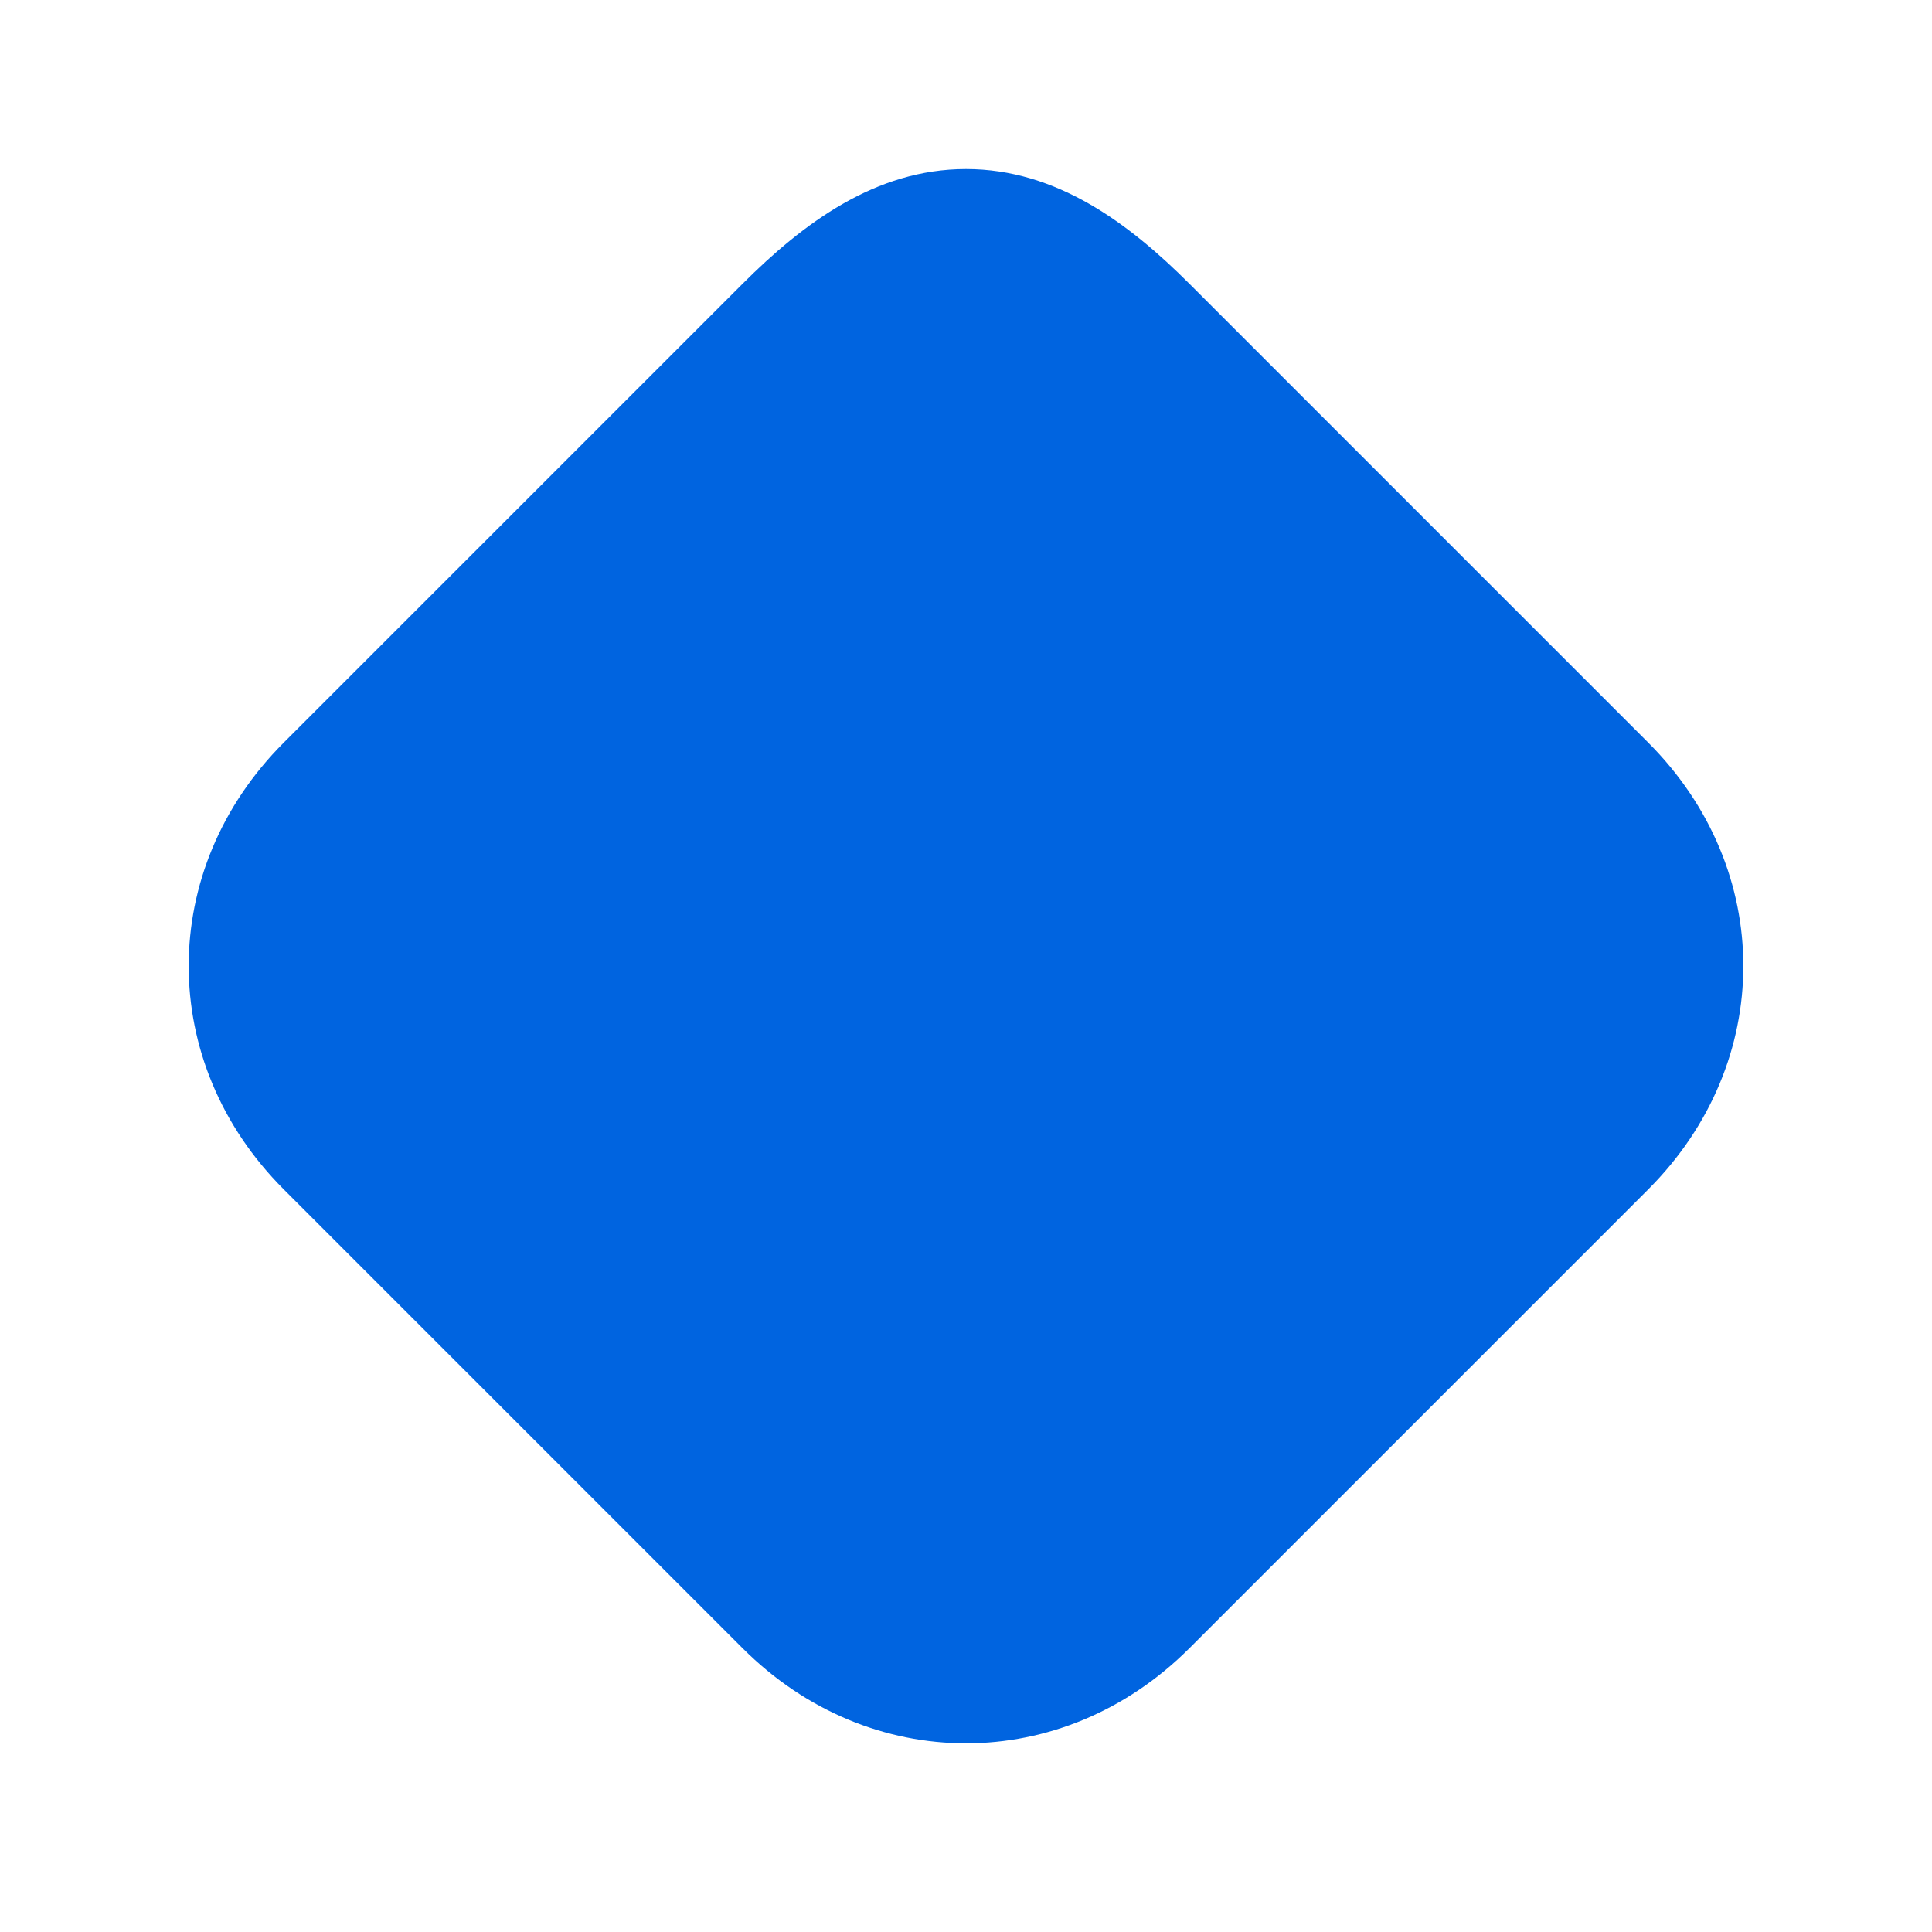
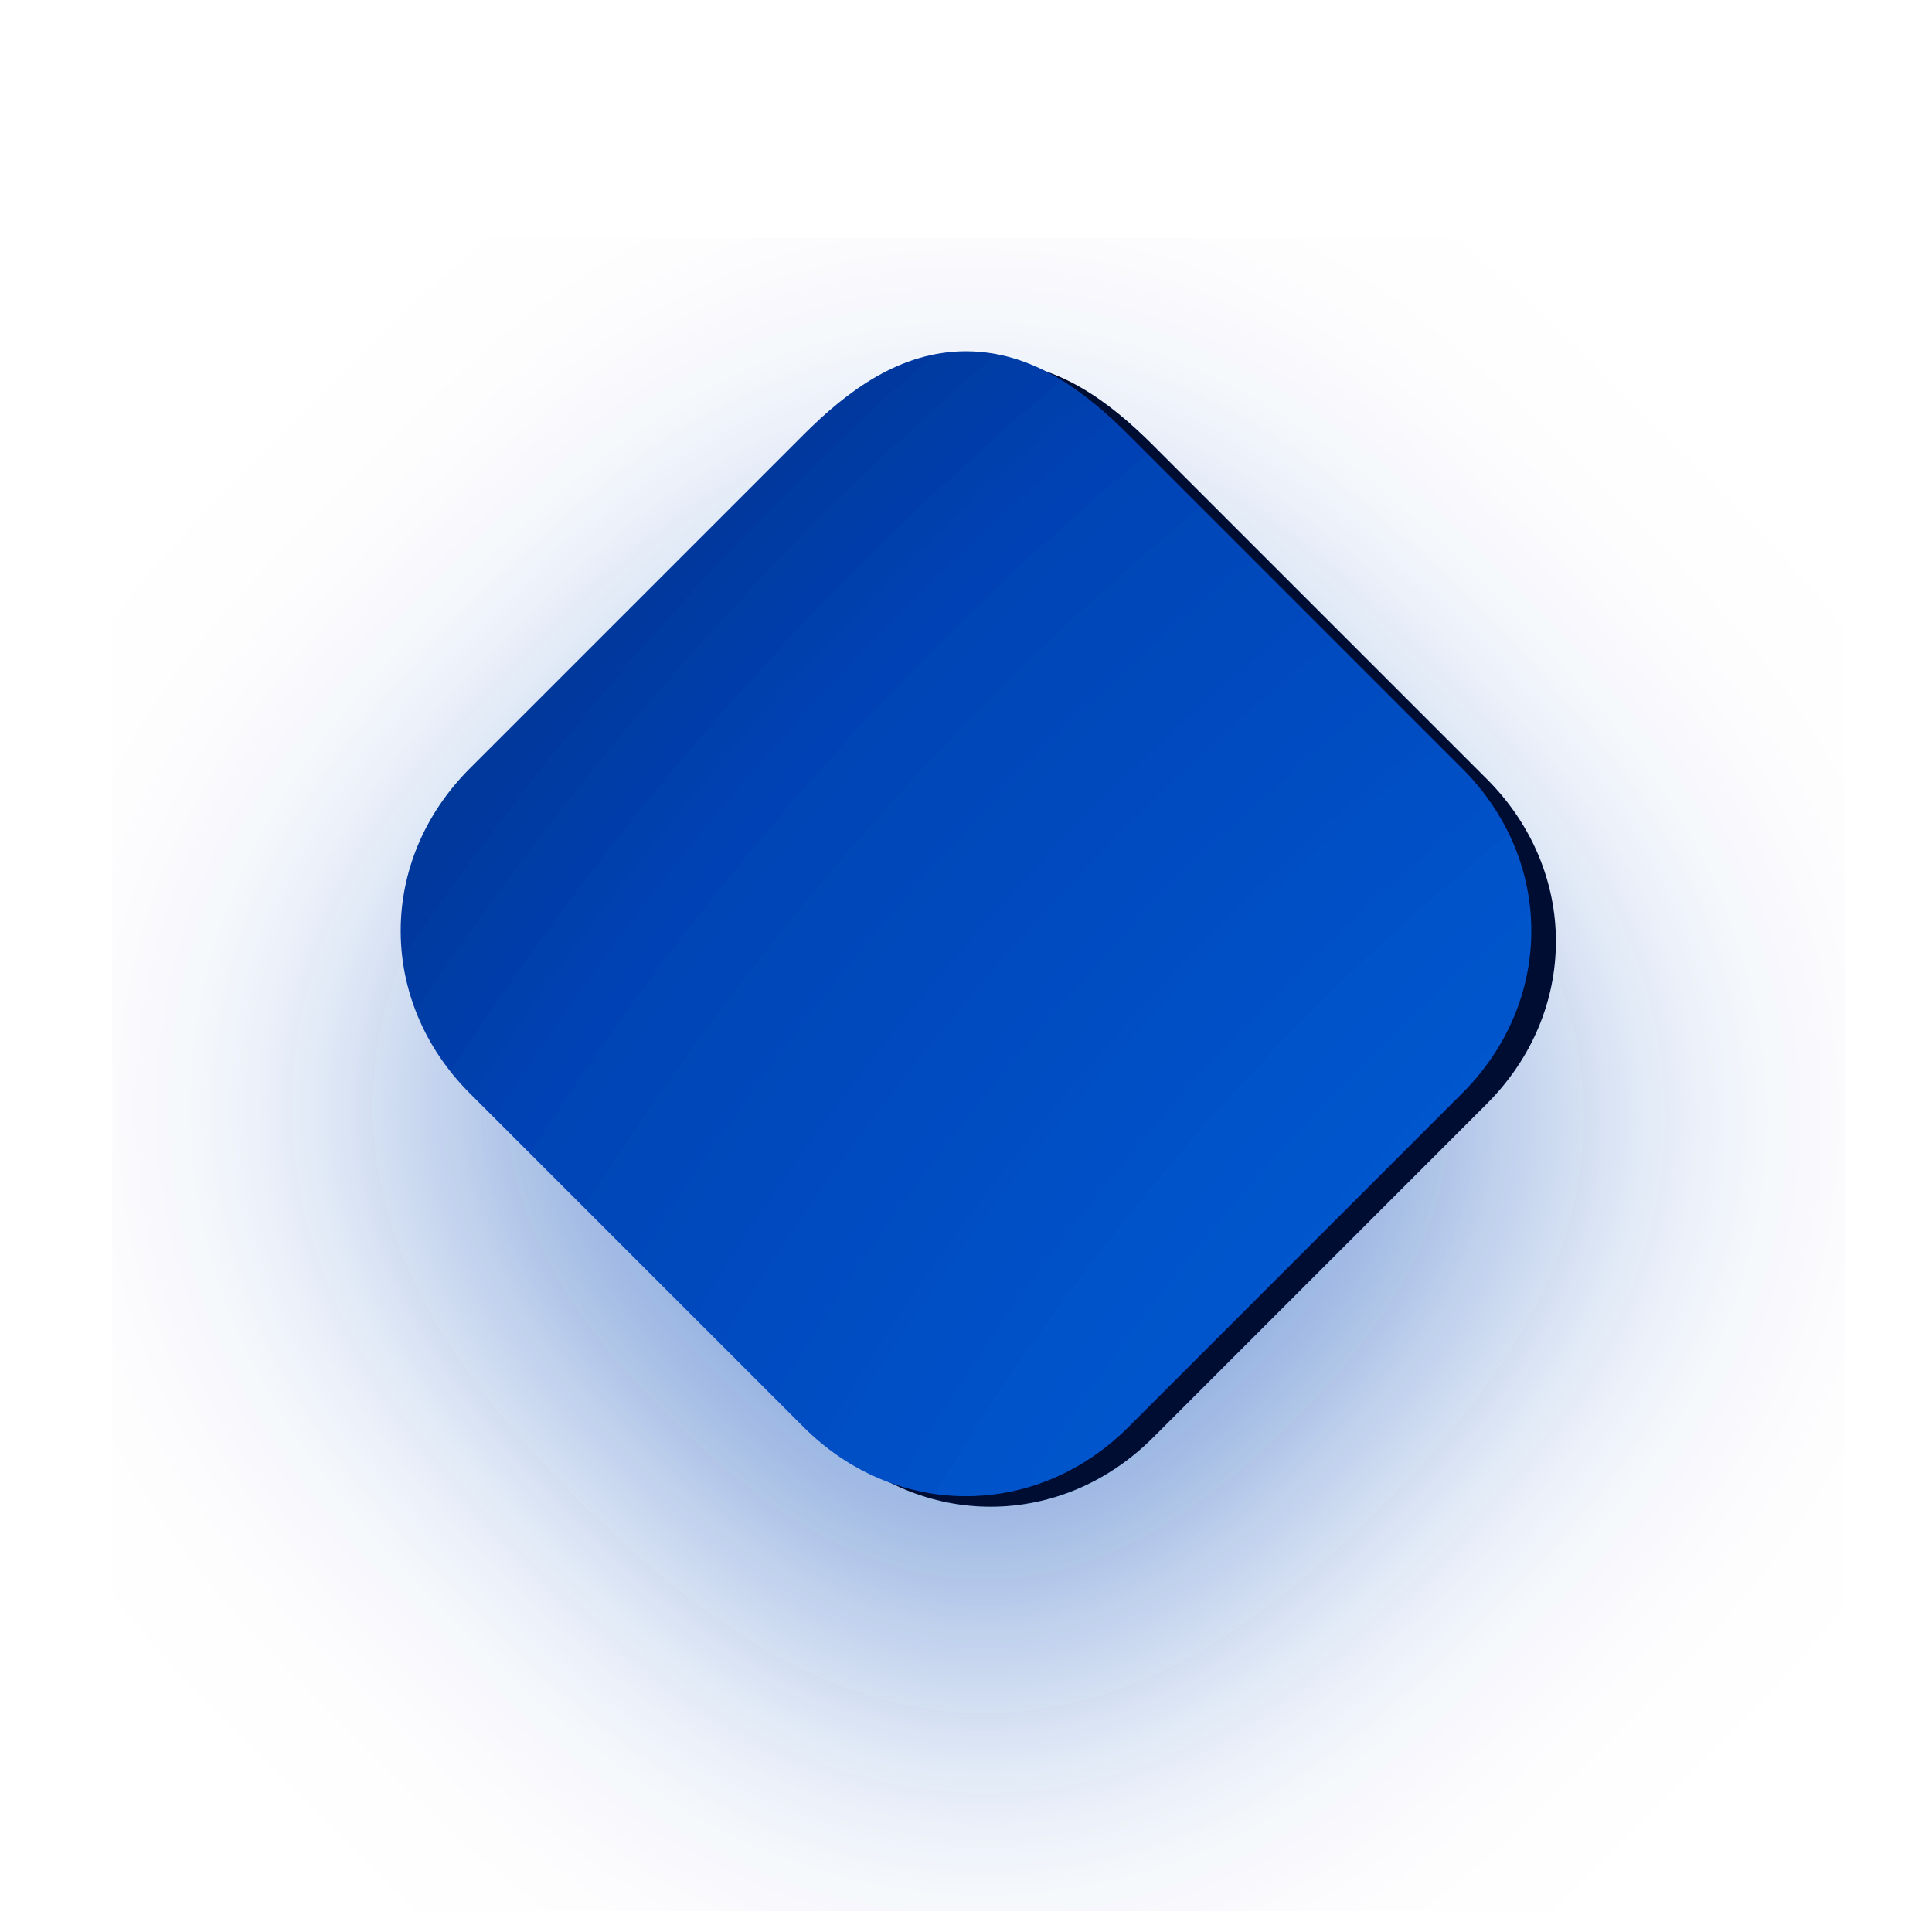
- <svg xmlns="http://www.w3.org/2000/svg" viewBox="0 0 32 32" role="img" aria-label="ERDify">
-   <path d="M16 2.8c1.5 0 2.7.9 3.7 1.9l7.6 7.6c2.1 2.1 2.1 5.3 0 7.4l-7.6 7.6c-2.1 2.1-5.3 2.1-7.4 0l-7.6-7.6c-2.1-2.1-2.1-5.3 0-7.4l7.6-7.6c1-1 2.2-1.9 3.7-1.9Z" fill="#0064E0" />
+ <svg xmlns="http://www.w3.org/2000/svg" viewBox="0 0 220 220" role="img" aria-label="ERDify">
+   <defs>
+     <radialGradient id="face" cx="64" cy="58" r="108" gradientUnits="userSpaceOnUse">
+       <stop offset="0%" stop-color="#93c5fd" />
+       <stop offset="16%" stop-color="#4b9ef7" />
+       <stop offset="38%" stop-color="#0064E0" />
+       <stop offset="64%" stop-color="#0143B5" />
+       <stop offset="84%" stop-color="#061550" />
+       <stop offset="100%" stop-color="#020c38" />
+     </radialGradient>
+     <radialGradient id="spec" cx="70" cy="58" r="54" gradientUnits="userSpaceOnUse">
+       <stop offset="0%" stop-color="rgba(210,236,255,0.72)" />
+       <stop offset="42%" stop-color="rgba(170,215,255,0.18)" />
+       <stop offset="100%" stop-color="rgba(120,185,255,0)" />
+     </radialGradient>
+     <radialGradient id="hot" cx="62" cy="50" r="26" gradientUnits="userSpaceOnUse">
+       <stop offset="0%" stop-color="rgba(255,255,255,0.82)" />
+       <stop offset="55%" stop-color="rgba(255,255,255,0.1)" />
+       <stop offset="100%" stop-color="rgba(255,255,255,0)" />
+     </radialGradient>
+     <radialGradient id="edge" cx="176" cy="110" r="72" gradientUnits="userSpaceOnUse">
+       <stop offset="0%" stop-color="#3d8ef0" />
+       <stop offset="22%" stop-color="#1d4ed8" />
+       <stop offset="55%" stop-color="#0b1e6a" />
+       <stop offset="100%" stop-color="#020930" />
+     </radialGradient>
+     <linearGradient id="crease" x1="110" y1="38" x2="110" y2="174" gradientUnits="userSpaceOnUse">
+       <stop offset="0%" stop-color="rgba(224,238,255,0.9)" />
+       <stop offset="40%" stop-color="rgba(191,219,254,0.65)" />
+       <stop offset="80%" stop-color="rgba(147,197,253,0.2)" />
+       <stop offset="100%" stop-color="rgba(147,197,253,0)" />
+     </linearGradient>
+     <filter id="drop" x="-25%" y="-25%" width="150%" height="160%">
+       <feDropShadow dx="0" dy="20" stdDeviation="22" flood-color="#0143B5" flood-opacity="0.54" />
+     </filter>
+     <filter id="glow" x="-200%" y="-80%" width="500%" height="260%">
+       <feGaussianBlur in="SourceGraphic" stdDeviation="4" />
+     </filter>
+     <clipPath id="rclip">
+       <rect x="108" y="0" width="112" height="220" />
+     </clipPath>
+   </defs>
+   <g filter="url(#drop)">
+     <path d="M16 2.8c1.5 0 2.7.9 3.7 1.9l7.6 7.6c2.1 2.1 2.1 5.3 0 7.4l-7.6 7.6c-2.1 2.1-5.3 2.1-7.4 0l-7.6-7.6c-2.1-2.1-2.1-5.3 0-7.4l7.6-7.6c1-1 2.2-1.9 3.7-1.9Z" transform="translate(32.8, 27.2) scale(5)" fill="url(#edge)" />
+     <path d="M16 2.8c1.5 0 2.7.9 3.7 1.9l7.6 7.6c2.1 2.1 2.1 5.3 0 7.4l-7.6 7.6c-2.1 2.1-5.3 2.1-7.4 0l-7.6-7.6c-2.1-2.1-2.1-5.3 0-7.4l7.6-7.6c1-1 2.2-1.9 3.7-1.9Z" transform="translate(30, 26) scale(5)" fill="url(#face)" />
+     <path d="M16 2.8c1.5 0 2.7.9 3.7 1.9l7.6 7.6c2.1 2.1 2.1 5.3 0 7.4l-7.6 7.6c-2.1 2.1-5.3 2.1-7.4 0l-7.6-7.6c-2.1-2.1-2.1-5.3 0-7.4l7.6-7.6c1-1 2.2-1.9 3.7-1.9Z" transform="translate(30, 26) scale(5)" fill="url(#spec)" style="mix-blend-mode:screen" />
+     <path d="M16 2.8c1.5 0 2.7.9 3.7 1.9l7.6 7.6c2.1 2.1 2.1 5.3 0 7.4l-7.6 7.6c-2.1 2.1-5.3 2.1-7.4 0l-7.6-7.6c-2.1-2.1-2.1-5.3 0-7.4l7.6-7.6c1-1 2.2-1.9 3.7-1.9Z" transform="translate(30, 26) scale(5)" fill="url(#hot)" style="mix-blend-mode:screen" />
+     <path d="M16 2.8c1.5 0 2.7.9 3.7 1.9l7.6 7.6c2.1 2.1 2.1 5.3 0 7.4l-7.6 7.6c-2.1 2.1-5.3 2.1-7.4 0l-7.6-7.6c-2.1-2.1-2.1-5.3 0-7.4l7.6-7.6c1-1 2.2-1.9 3.7-1.9Z" transform="translate(30, 26) scale(5)" fill="none" stroke="rgba(200,228,255,0.5)" stroke-width="9" clip-path="url(#rclip)" filter="url(#glow)" />
+     <path d="M16 2.8c1.5 0 2.7.9 3.7 1.9l7.6 7.6c2.1 2.1 2.1 5.3 0 7.4l-7.6 7.6c-2.1 2.1-5.3 2.1-7.4 0l-7.6-7.6c-2.1-2.1-2.1-5.3 0-7.4l7.6-7.6c1-1 2.2-1.9 3.7-1.9Z" transform="translate(30, 26) scale(5)" fill="none" stroke="url(#crease)" stroke-width="2" clip-path="url(#rclip)" />
+   </g>
</svg>
